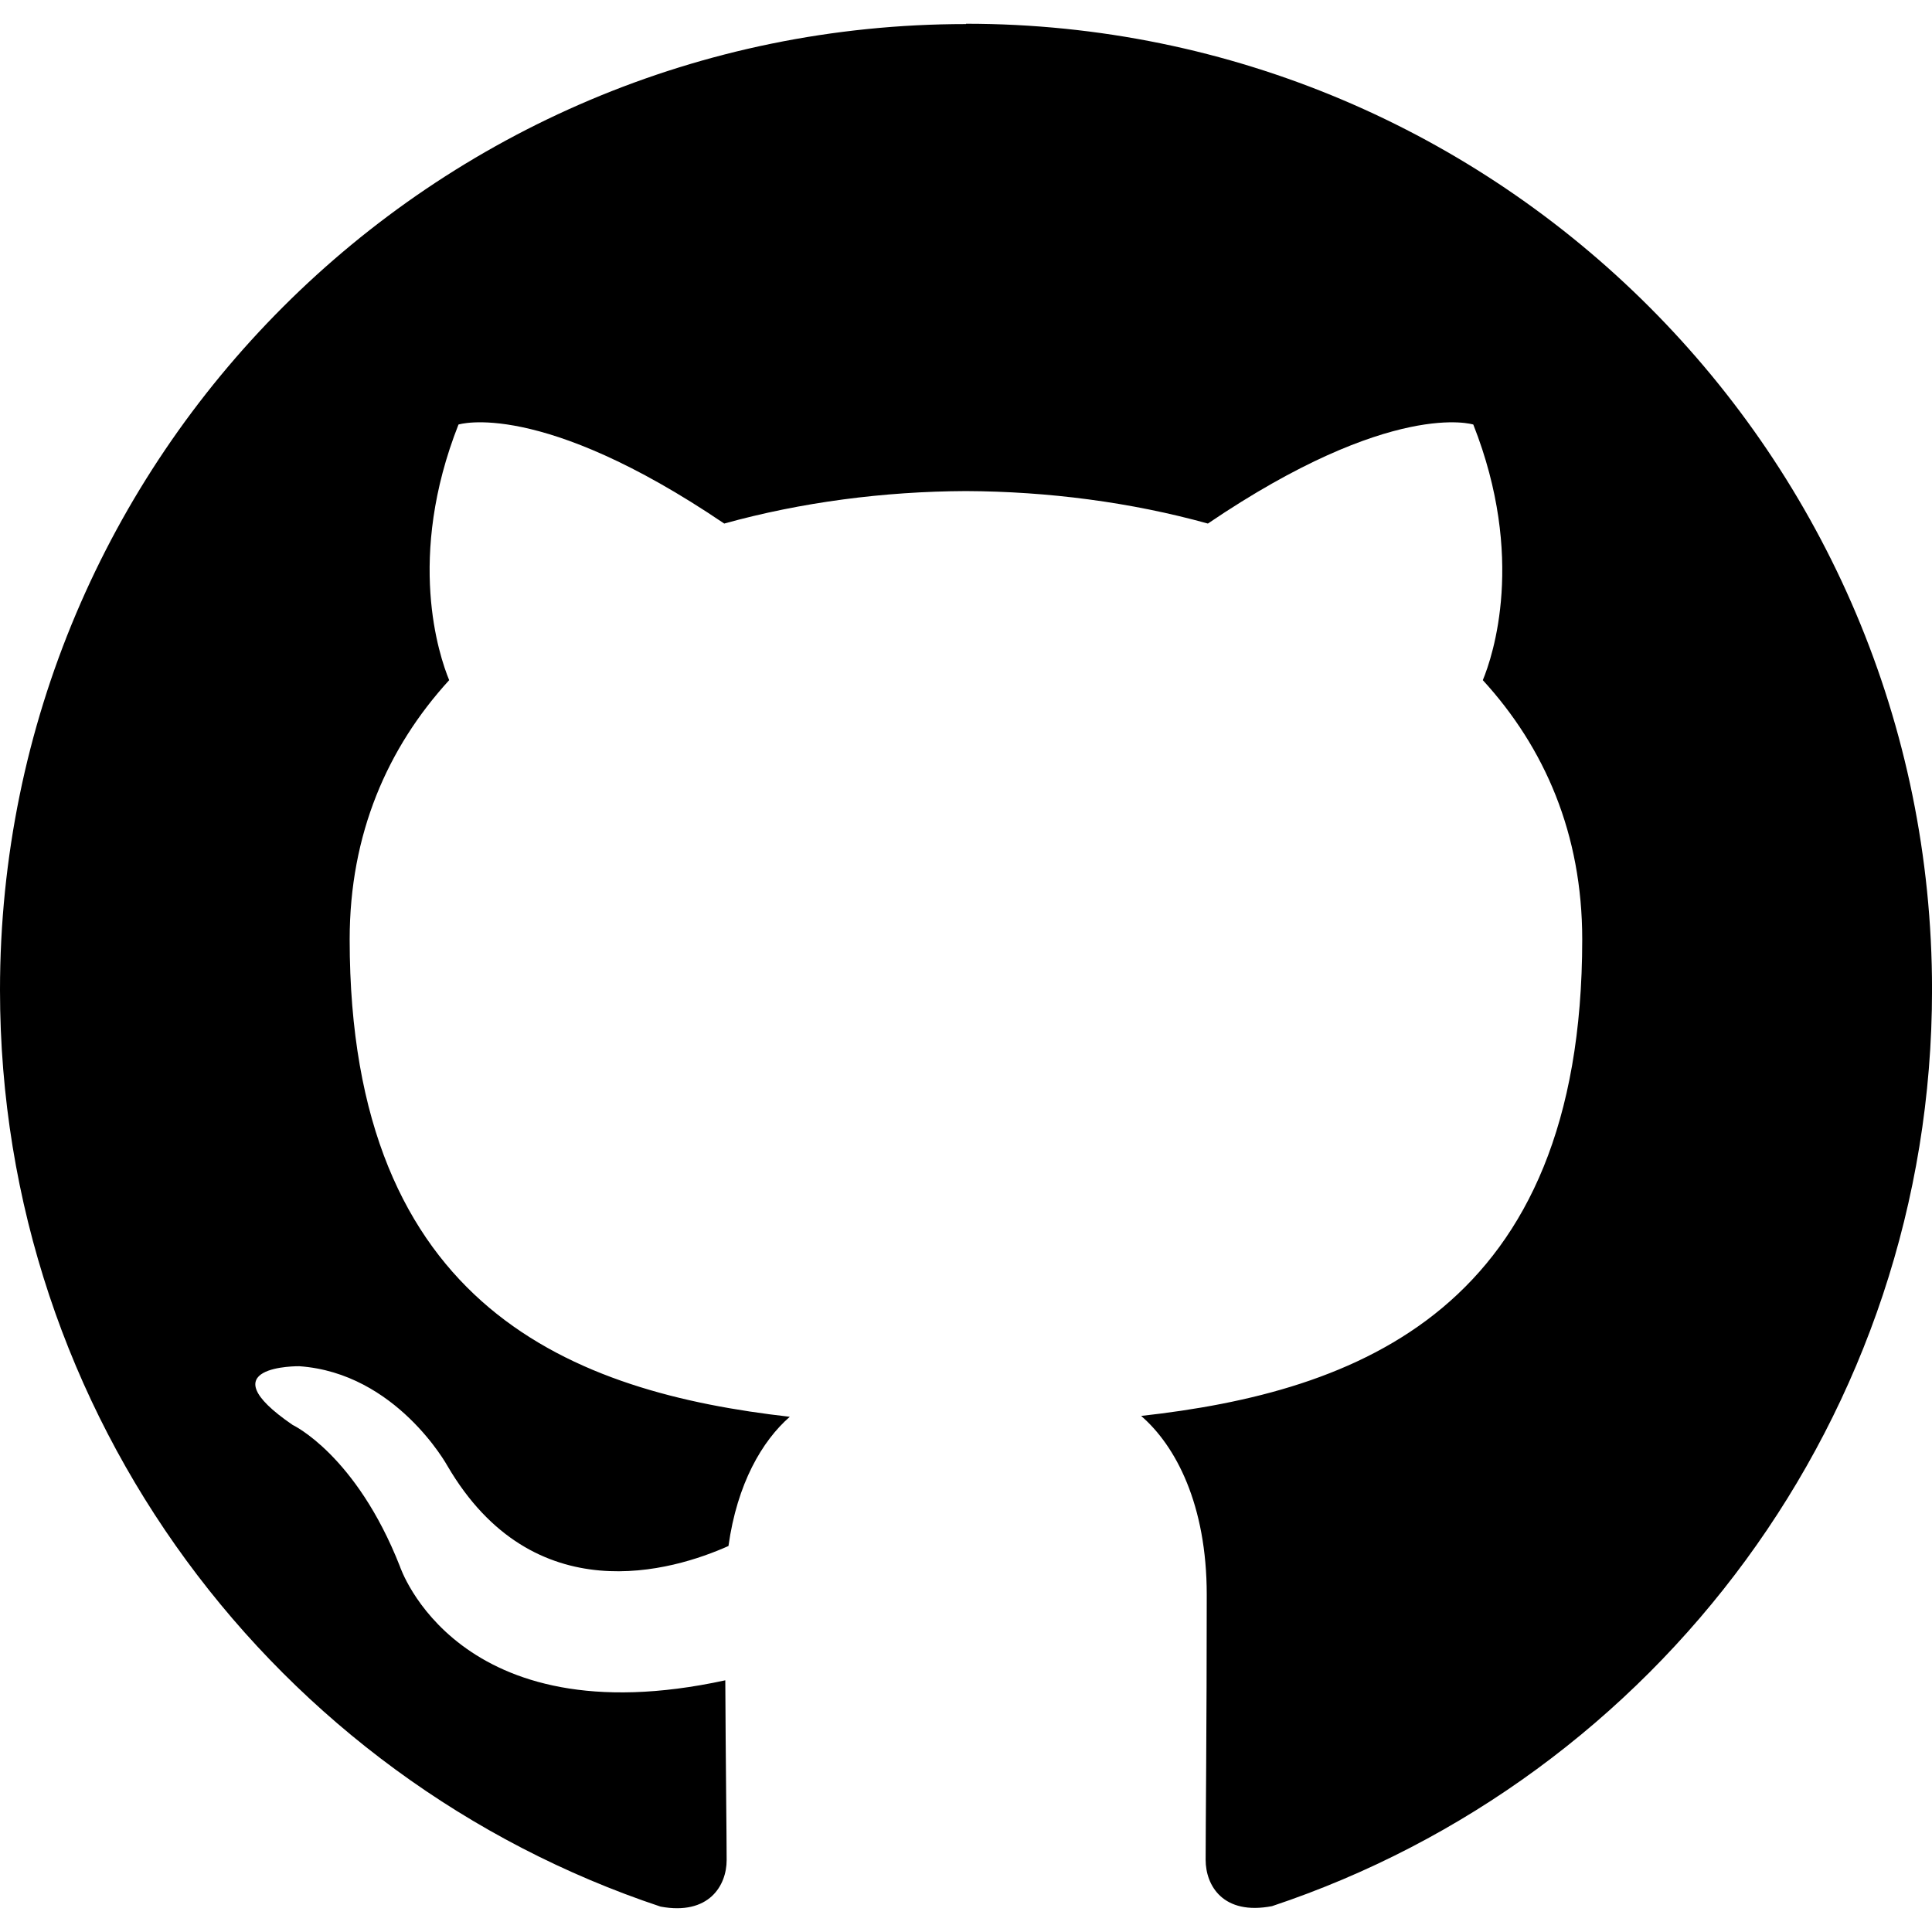
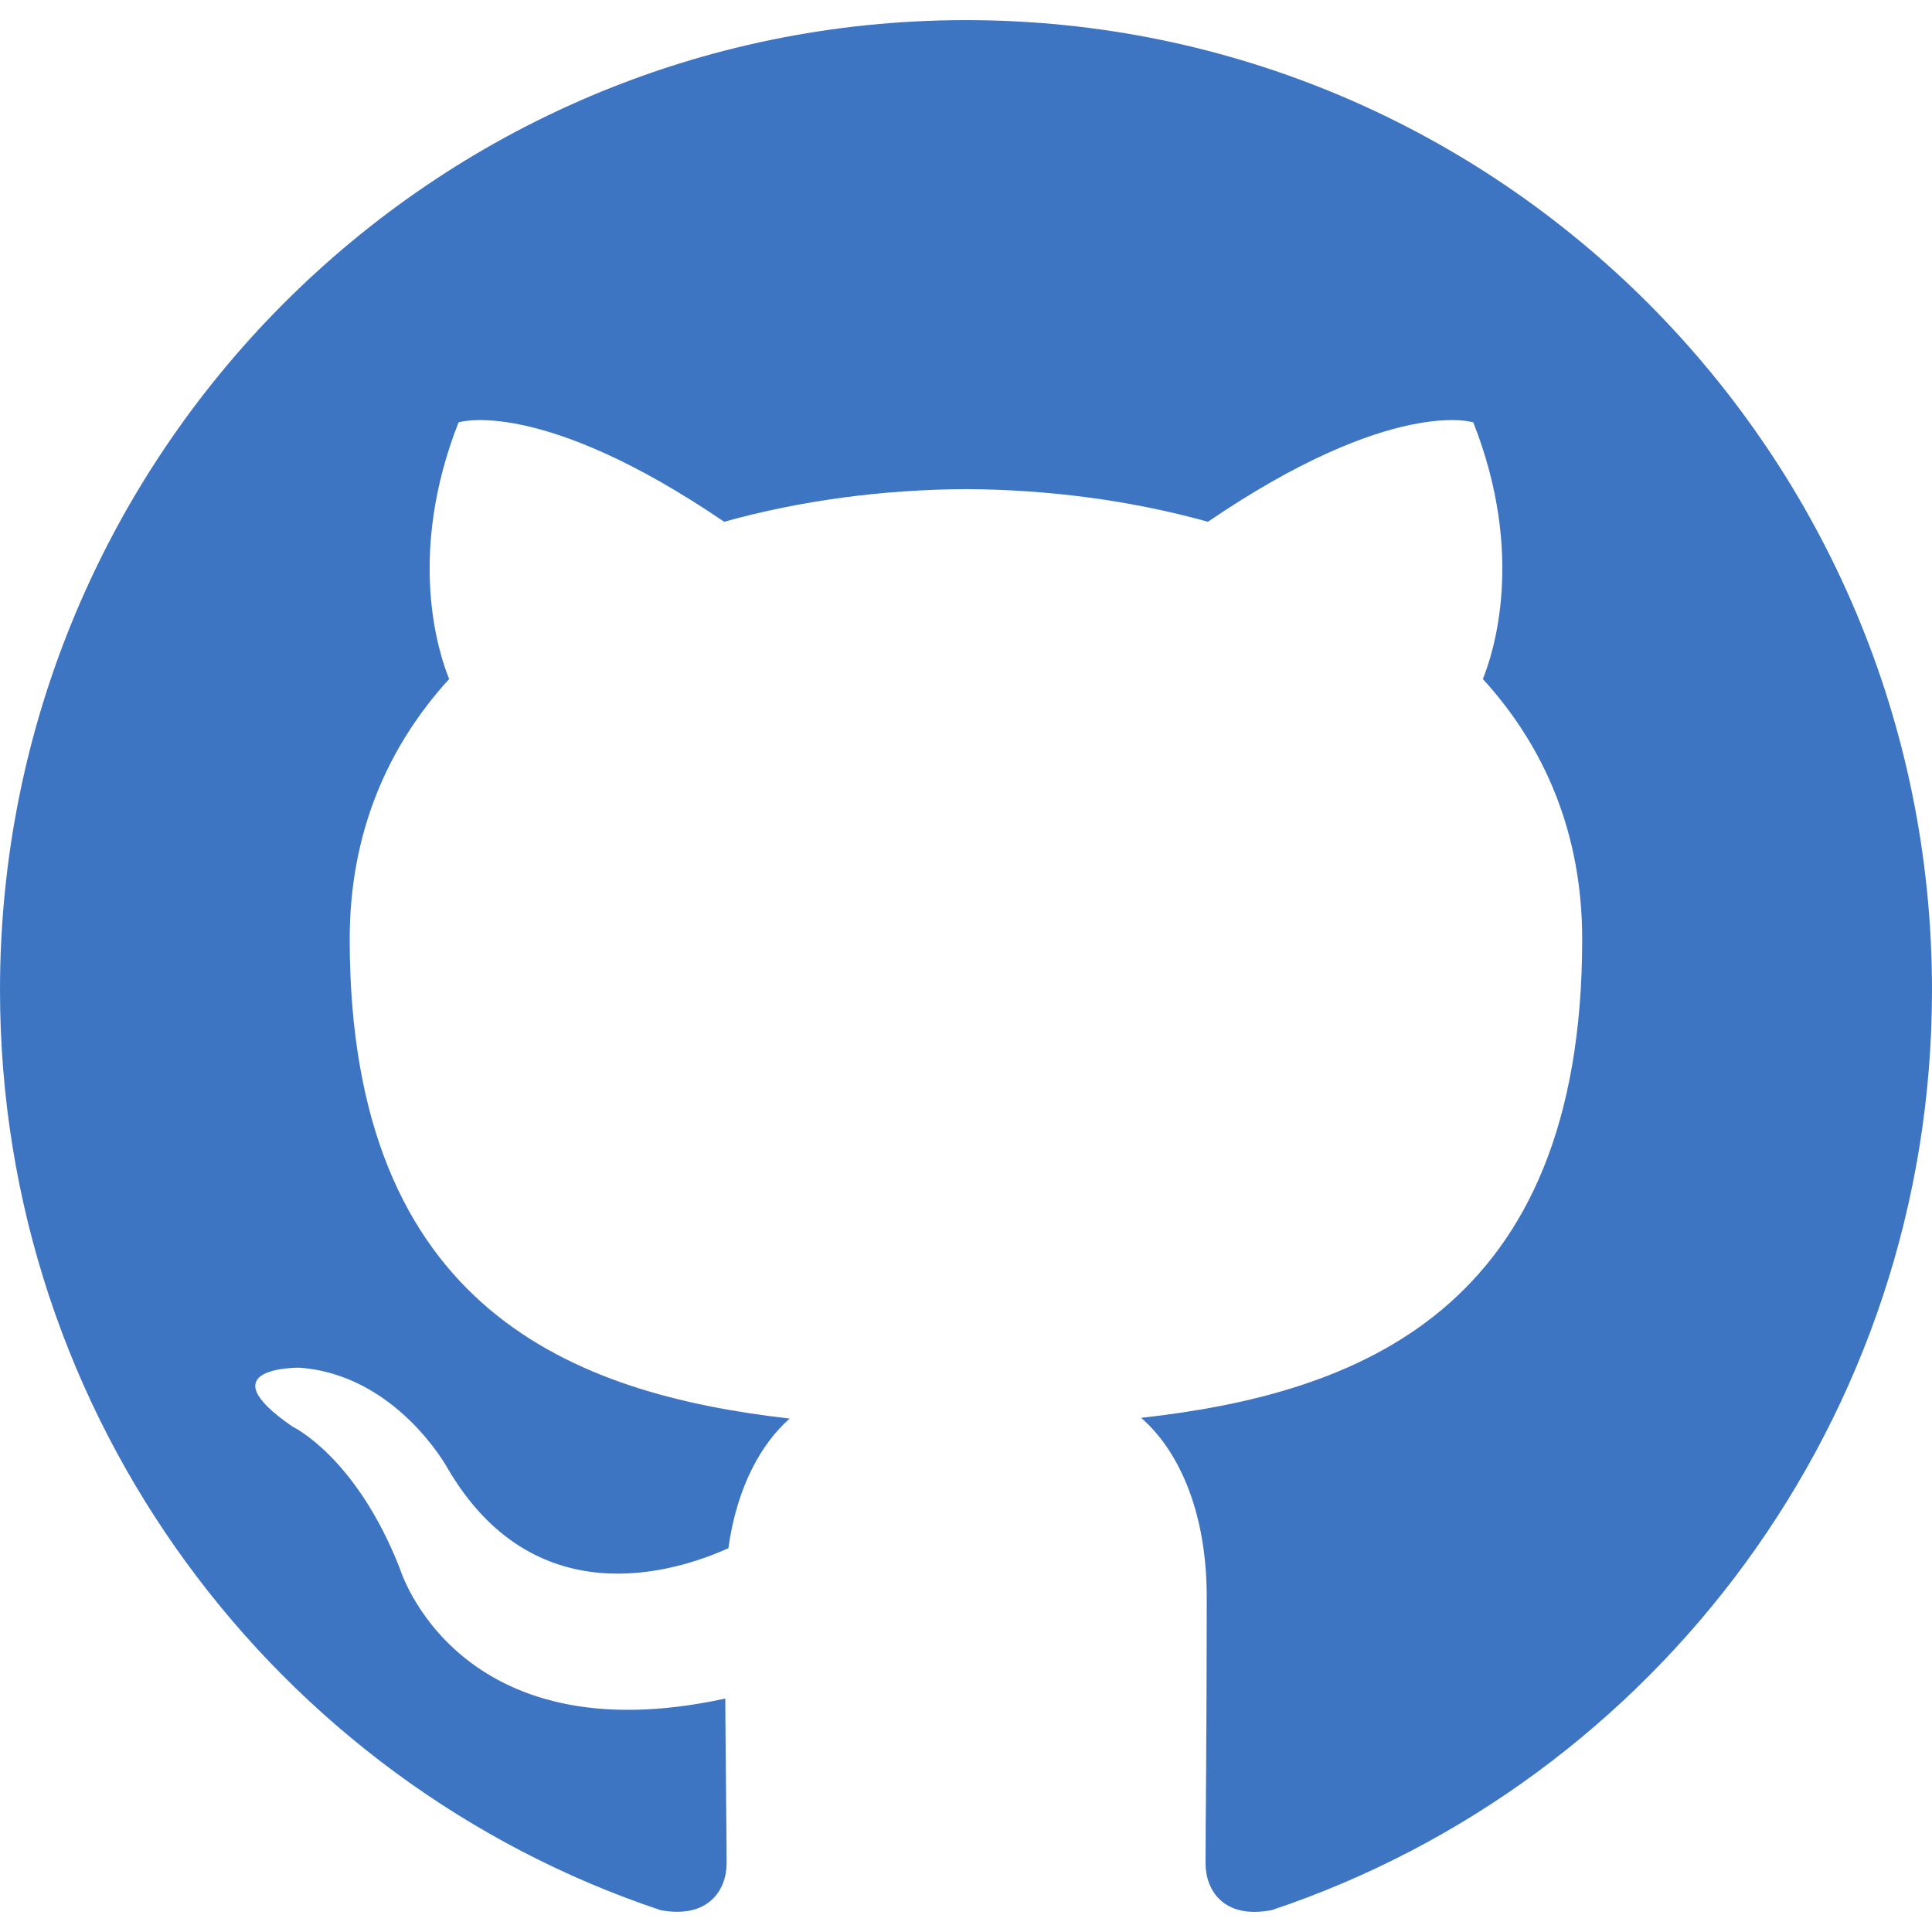
- <svg xmlns="http://www.w3.org/2000/svg" width="64" height="64" shape-rendering="geometricPrecision" text-rendering="geometricPrecision" image-rendering="optimizeQuality" fill-rule="evenodd" clip-rule="evenodd" viewBox="0 0 640 640">
-   <path d="M319.988 7.973C143.293 7.973 0 151.242 0 327.96c0 141.392 91.678 261.298 218.826 303.63 16.004 2.964 21.886-6.957 21.886-15.414 0-7.63-.319-32.835-.449-59.552-89.032 19.359-107.8-37.772-107.8-37.772-14.552-36.993-35.529-46.831-35.529-46.831-29.032-19.879 2.209-19.442 2.209-19.442 32.126 2.245 49.04 32.954 49.04 32.954 28.56 48.922 74.883 34.76 93.131 26.598 2.882-20.681 11.15-34.807 20.315-42.803-71.08-8.067-145.797-35.516-145.797-158.14 0-34.926 12.52-63.485 32.965-85.88-3.33-8.078-14.291-40.606 3.083-84.674 0 0 26.87-8.61 88.029 32.8 25.512-7.075 52.878-10.642 80.056-10.76 27.2.118 54.614 3.673 80.162 10.76 61.076-41.386 87.922-32.8 87.922-32.8 17.398 44.08 6.485 76.631 3.154 84.675 20.516 22.394 32.93 50.953 32.93 85.879 0 122.907-74.883 149.93-146.117 157.856 11.481 9.921 21.733 29.398 21.733 59.233 0 42.792-.366 77.28-.366 87.804 0 8.516 5.764 18.473 21.992 15.354 127.076-42.354 218.637-162.274 218.637-303.582 0-176.695-143.269-319.988-320-319.988l-.023.107z" />
+ <svg xmlns="http://www.w3.org/2000/svg" width="800px" height="800px" viewBox="0 -0.5 48 48" version="1.1">
+   <defs>
+ 
+ </defs>
+   <g id="Icons" stroke="none" stroke-width="1" fill="none" fill-rule="evenodd">
+     <g id="Color-" transform="translate(-700, -560)" fill="#3E75C3">
+       <path d="M723.999,560 C710.746,560 700,570.787 700,584.097 C700,594.741 706.876,603.772 716.414,606.958 C717.615,607.18 718.053,606.436 718.053,605.797 C718.053,605.225 718.032,603.71 718.019,601.7 C711.343,603.156 709.934,598.469 709.934,598.469 C708.844,595.686 707.27,594.945 707.27,594.945 C705.091,593.45 707.436,593.48 707.436,593.48 C709.843,593.65 711.111,595.963 711.111,595.963 C713.253,599.646 716.728,598.582 718.096,597.965 C718.313,596.408 718.934,595.346 719.62,594.744 C714.29,594.135 708.688,592.069 708.688,582.836 C708.688,580.205 709.622,578.055 711.159,576.37 C710.911,575.76 710.087,573.311 711.393,569.993 C711.393,569.993 713.409,569.346 717.992,572.463 C719.908,571.929 721.96,571.662 724.001,571.652 C726.04,571.662 728.093,571.929 730.01,572.463 C734.591,569.346 736.603,569.993 736.603,569.993 C737.913,573.311 737.089,575.76 736.841,576.37 C738.38,578.055 739.309,580.205 739.309,582.836 C739.309,592.092 733.697,594.129 728.351,594.726 C729.212,595.47 729.981,596.939 729.981,599.188 C729.981,602.409 729.951,605.007 729.951,605.797 C729.951,606.442 730.383,607.192 731.601,606.955 C741.13,603.763 748,594.738 748,584.097 C748,570.787 737.254,560 723.999,560" id="Github">
+ 
+ </path>
+     </g>
+   </g>
</svg>
